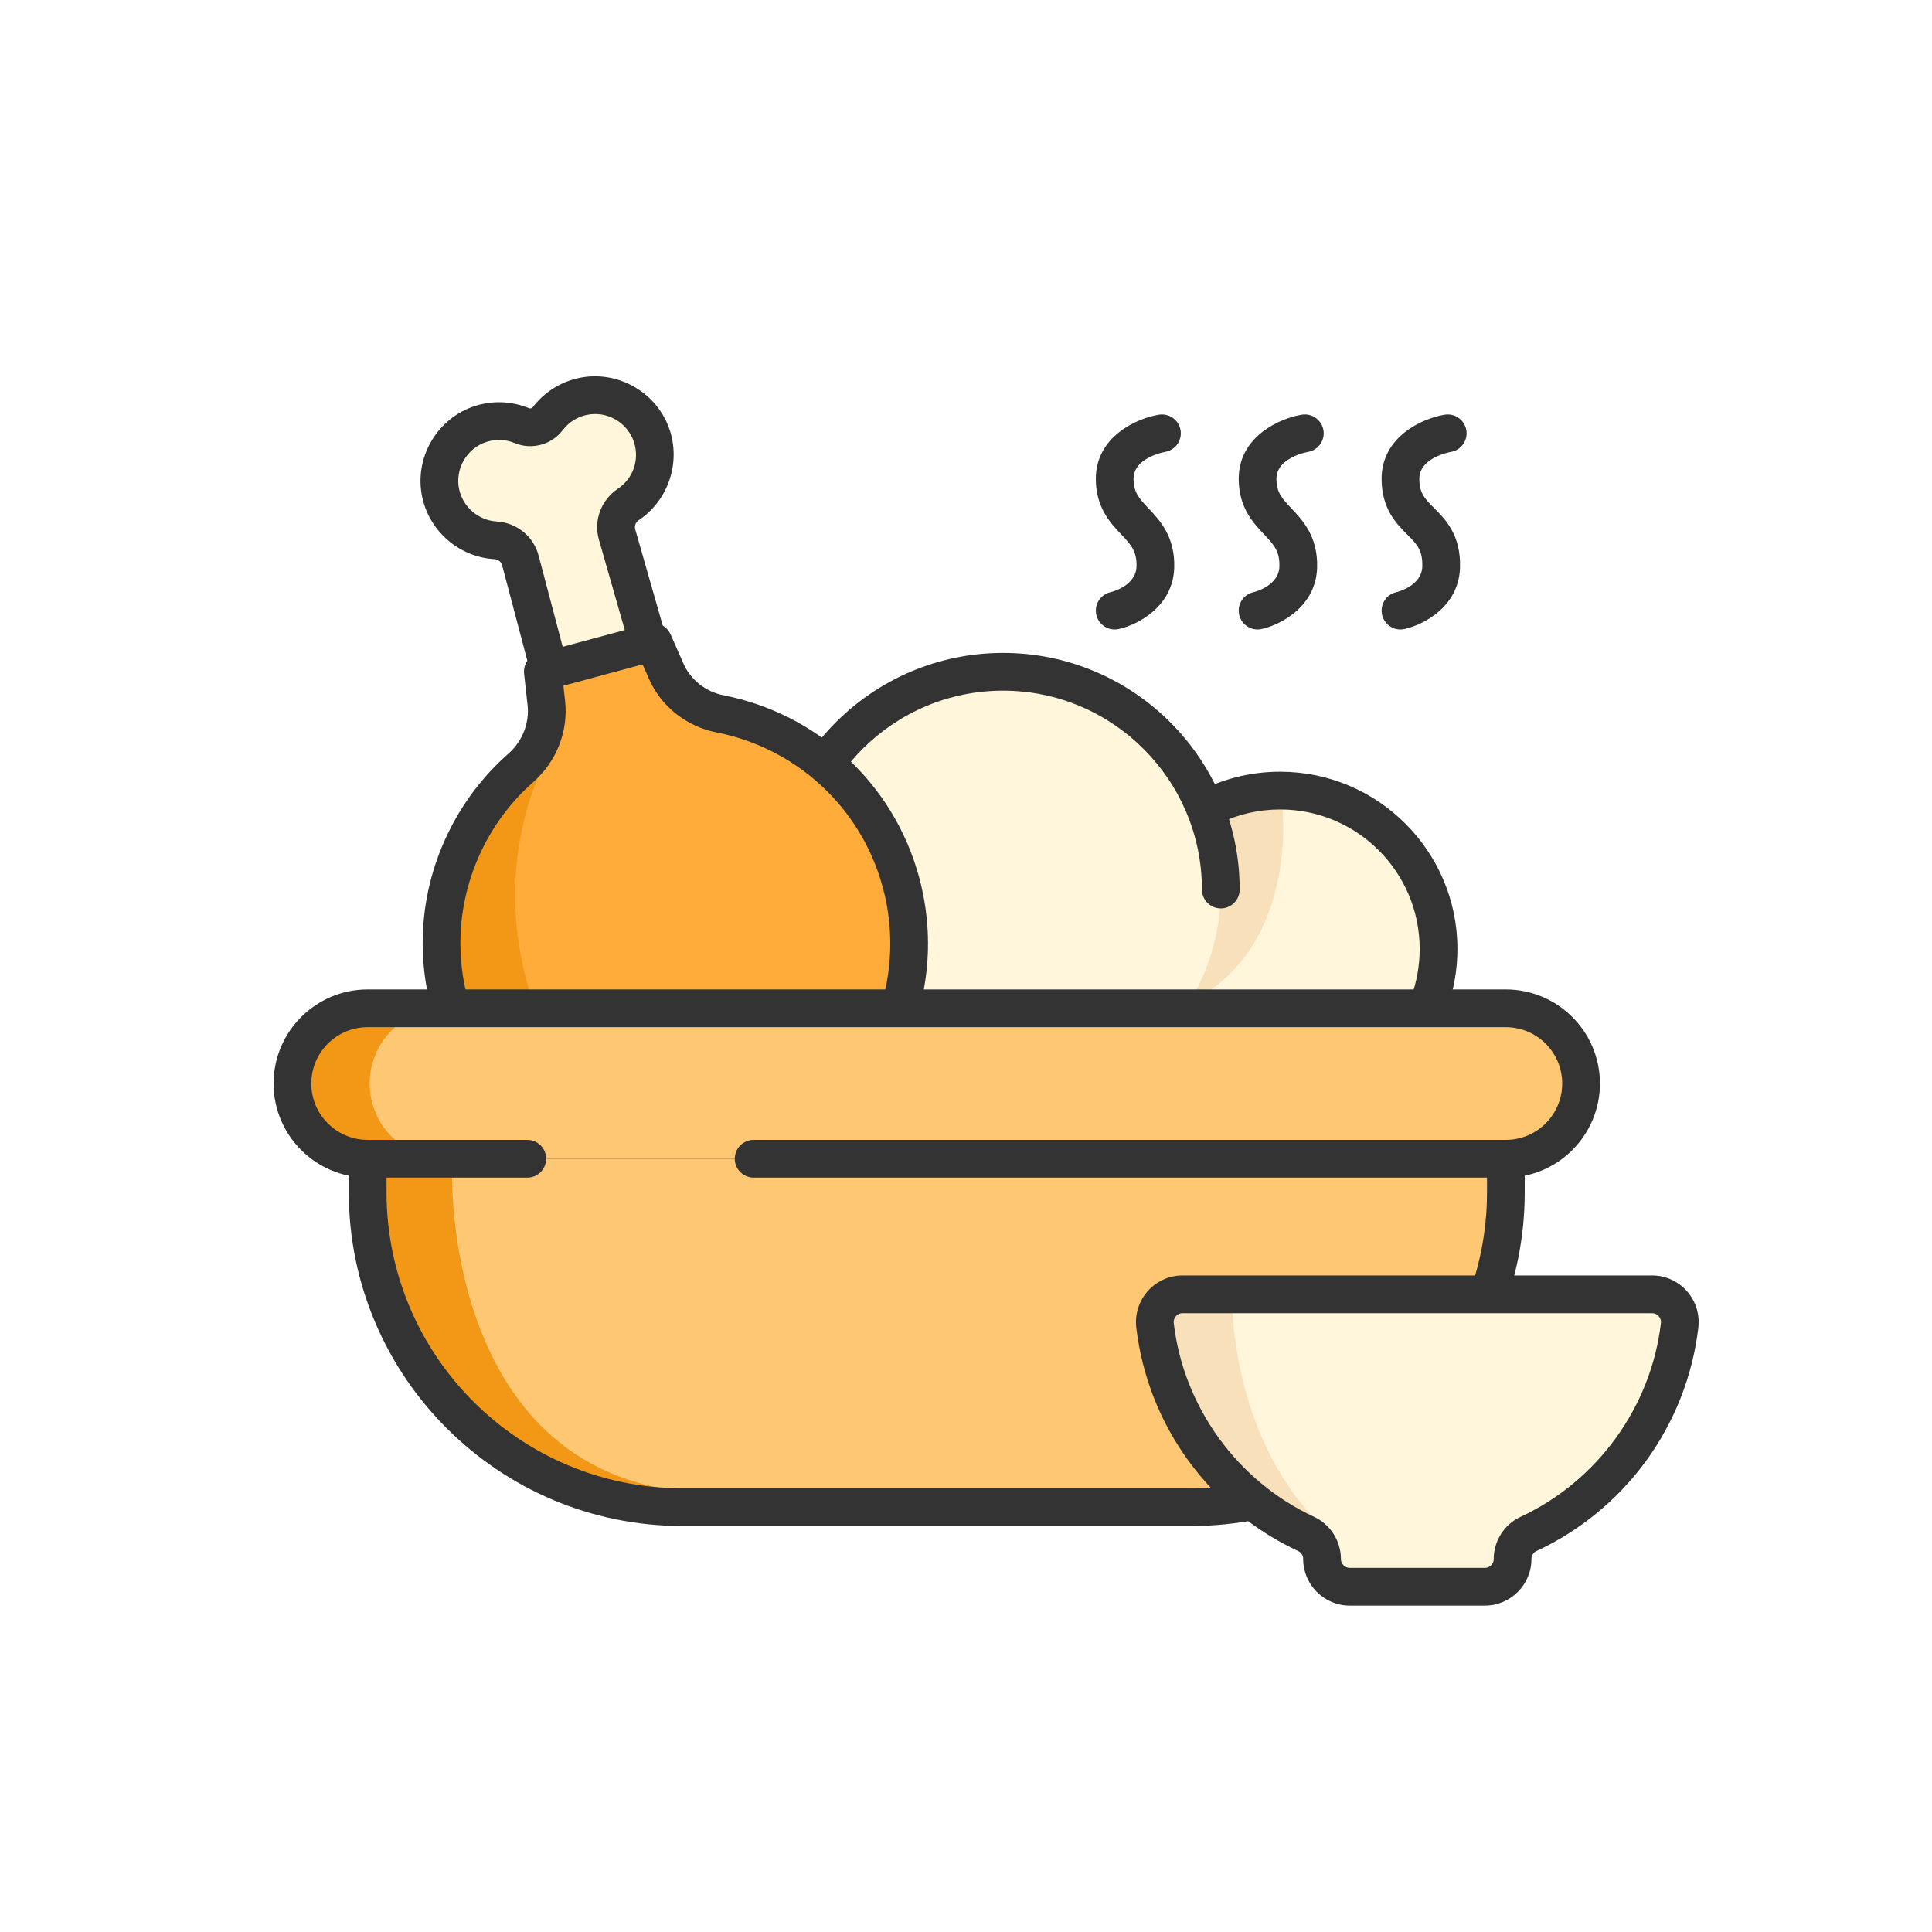
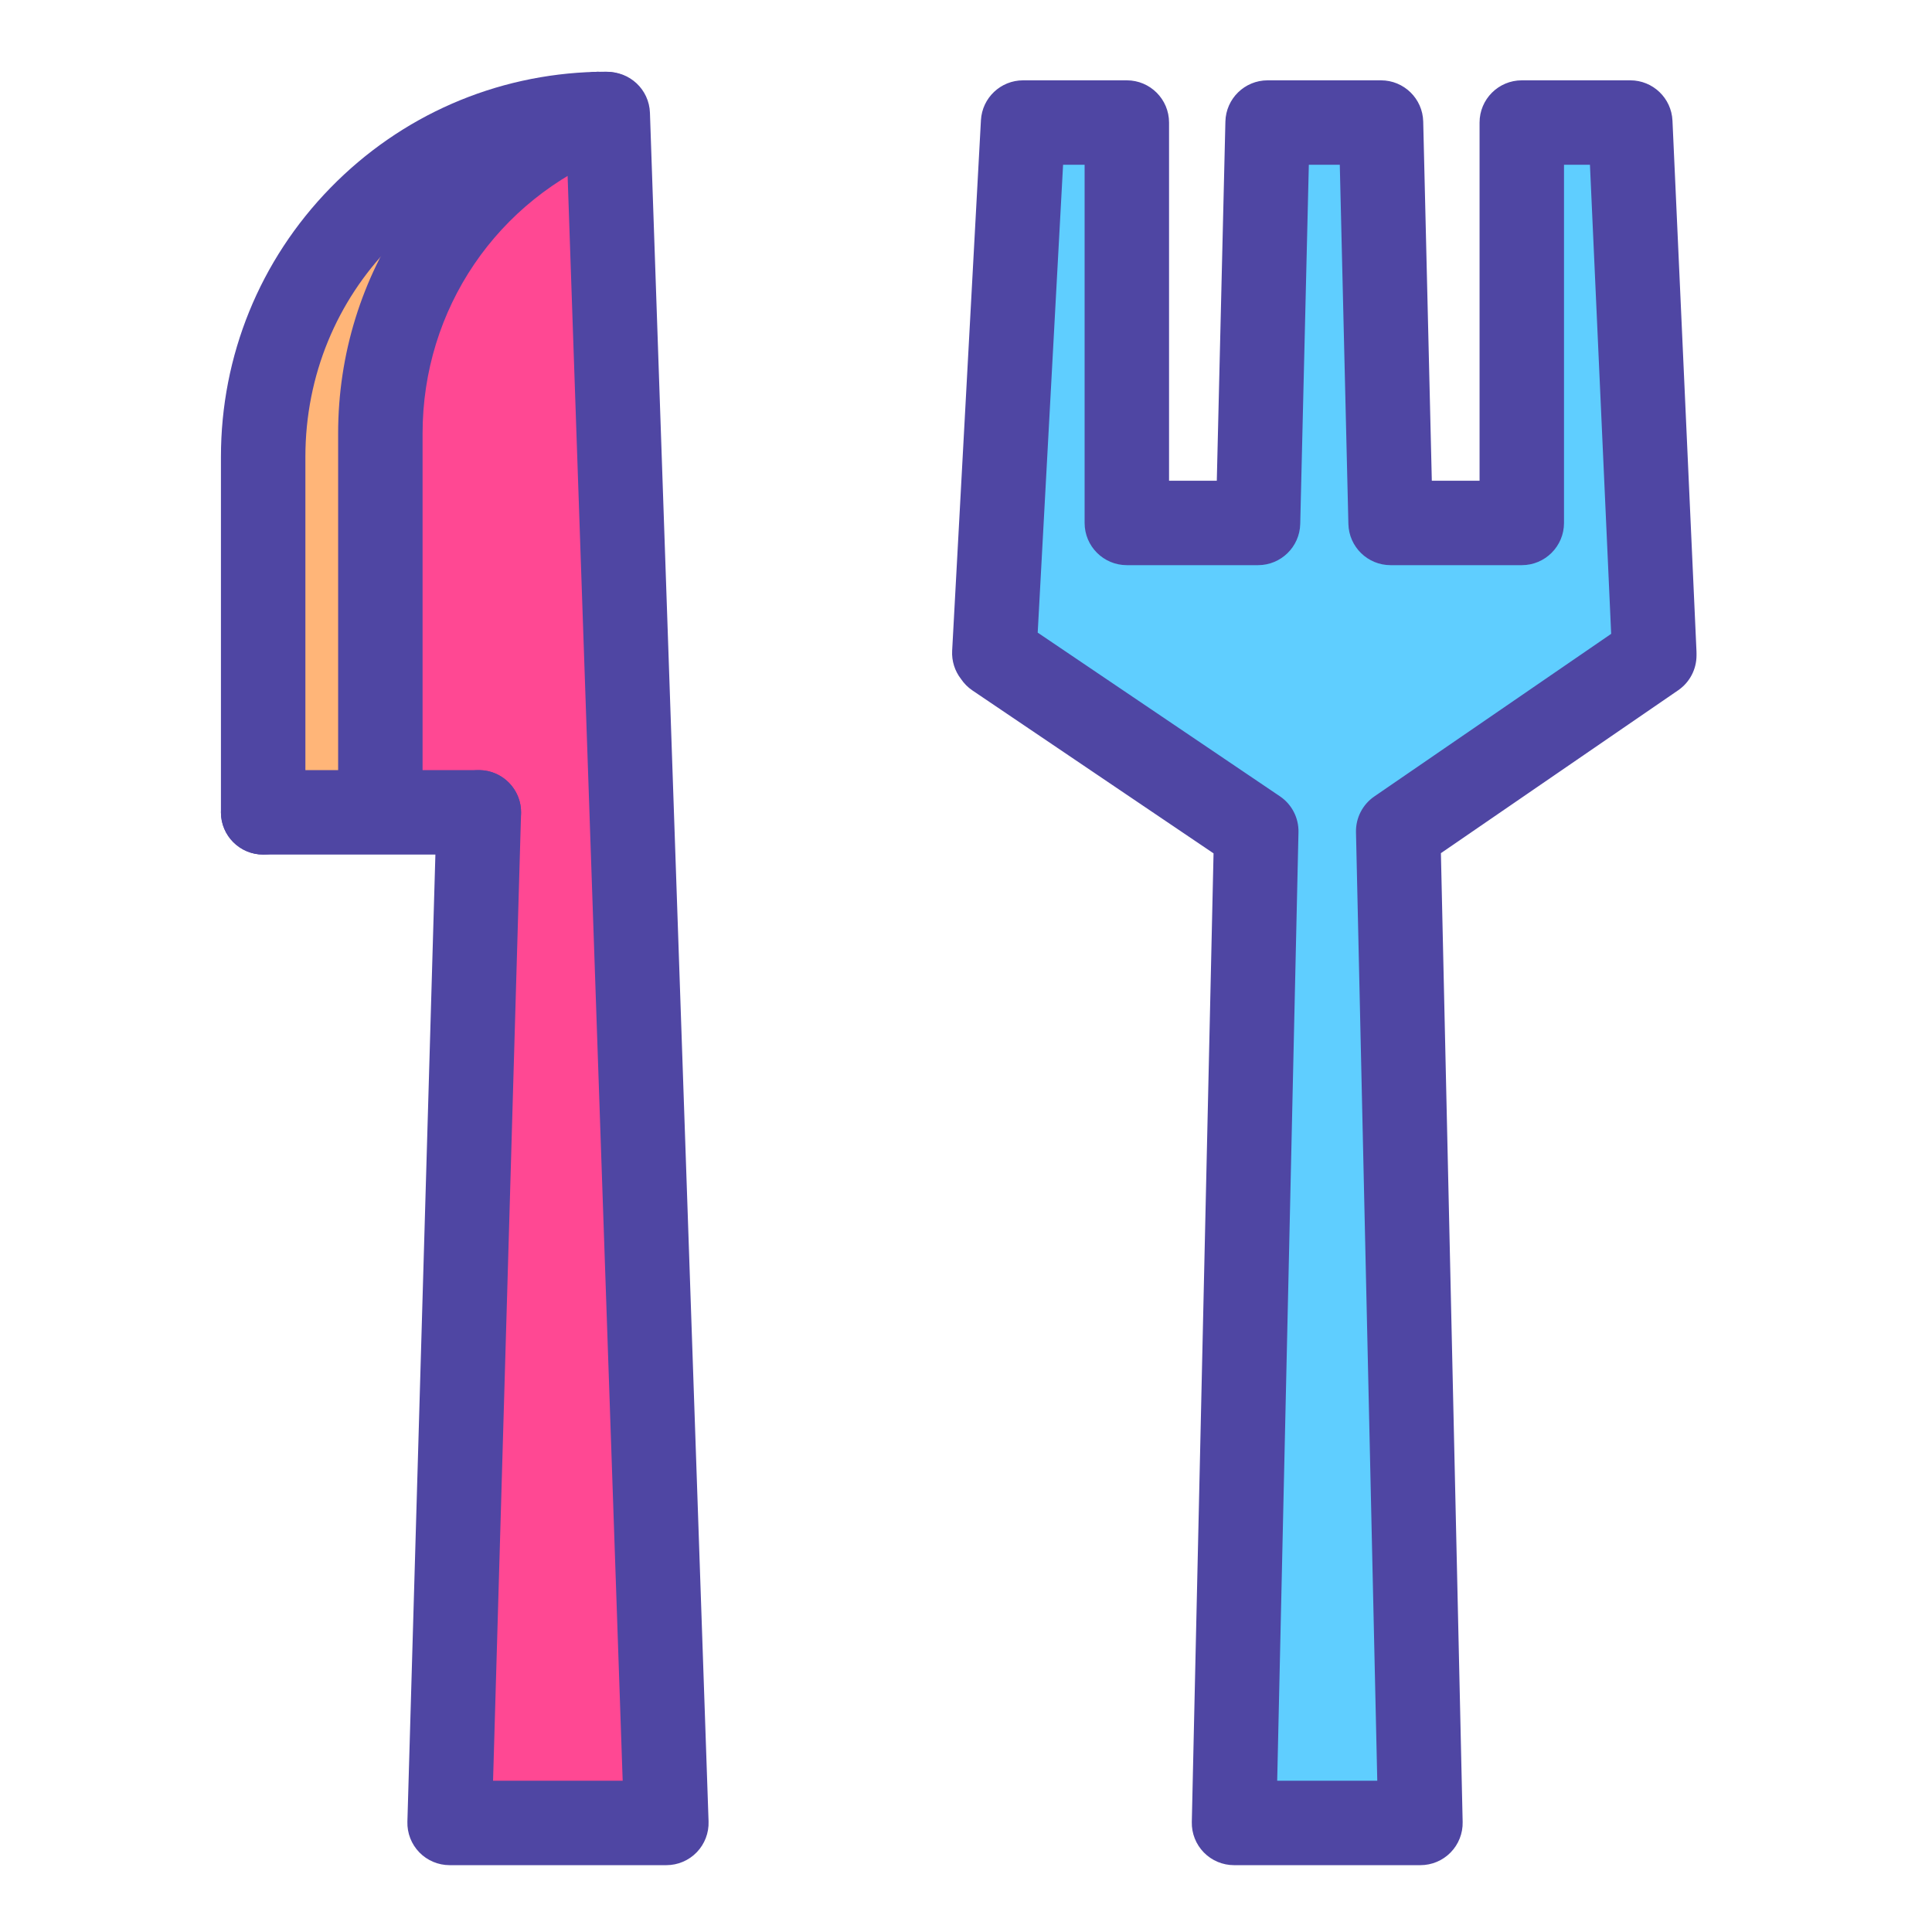
- <svg xmlns="http://www.w3.org/2000/svg" t="1732014502495" class="icon" viewBox="0 0 1024 1024" version="1.1" p-id="3950" width="200" height="200">
-   <path d="M678.53 502.94m-83.93 0a83.93 83.93 0 1 0 167.86 0 83.93 83.93 0 1 0-167.86 0Z" fill="#FFF6DB" p-id="3951" />
-   <path d="M679.68 427.74s10.09 86.35-62.8 108.78l-20.19-91.96s44.86-34.76 82.99-16.82z" fill="#F8E0BB" p-id="3952" />
-   <path d="M531.65 471.47m-115.41 0a115.41 115.41 0 1 0 230.82 0 115.41 115.41 0 1 0-230.82 0Z" fill="#FFF6DB" p-id="3953" />
-   <path d="M647.05 481.47c-5.52 0-10-4.48-10-10 0-58.12-47.29-105.41-105.41-105.41s-105.41 47.29-105.41 105.41c0 5.52-4.48 10-10 10s-10-4.48-10-10c0-69.15 56.26-125.41 125.41-125.41s125.41 56.26 125.41 125.41c0 5.52-4.48 10-10 10z" fill="#333333" p-id="3954" />
-   <path d="M757.43 541.63c-1.13 0-2.29-0.19-3.42-0.6-5.19-1.89-7.87-7.62-5.98-12.81 2.94-8.08 4.43-16.58 4.43-25.26 0-40.77-33.17-73.93-73.93-73.93-11.46 0-22.43 2.55-32.62 7.56-4.95 2.44-10.95 0.4-13.39-4.55-2.44-4.95-0.4-10.95 4.55-13.39 12.96-6.39 26.91-9.62 41.46-9.62 51.79 0 93.93 42.14 93.93 93.93 0 11.02-1.89 21.82-5.63 32.09a10.012 10.012 0 0 1-9.4 6.59z" fill="#333333" p-id="3955" />
-   <path d="M352.09 355.79l-6.88-15.57L286.68 356l1.84 16.54c1.45 13-3.69 25.77-13.5 34.42-25.38 22.38-40.84 54.56-41.97 88.88-0.39 11.85 0.93 23.95 4.13 35.99 17.48 65.66 85.38 105.2 151.11 87.97 61.73-16.18 100.21-76.07 91.23-137.59-0.71-4.83-1.7-9.68-3.01-14.51-12.71-47.14-50.97-80.55-95.85-89.35-12.64-2.48-23.36-10.78-28.57-22.56z" fill="#FFAC3B" p-id="3956" />
-   <path d="M742.28 333.63c-4.59 0-8.73-3.19-9.76-7.86-1.18-5.39 2.23-10.73 7.62-11.91 0.48-0.11 13.42-3.28 13.71-13.61 0.24-8.71-2.84-11.8-7.95-16.92-5.75-5.76-13.62-13.64-13.62-29.53 0-22.56 21.87-32.1 33.43-34 5.45-0.89 10.59 2.8 11.49 8.25 0.89 5.44-2.78 10.56-8.21 11.48-0.8 0.14-16.71 3.1-16.71 14.27 0 7.61 2.92 10.54 7.77 15.4 6.02 6.03 14.27 14.3 13.79 31.6-0.58 20.8-19.49 30.42-29.42 32.59-0.72 0.16-1.44 0.23-2.15 0.23zM666.54 333.63c-4.59 0-8.73-3.19-9.76-7.86-1.18-5.39 2.23-10.73 7.62-11.91 0.48-0.11 13.42-3.28 13.71-13.61 0.23-8.17-2.92-11.51-8.14-17.04-5.67-6-13.43-14.22-13.43-29.41 0-22.56 21.87-32.1 33.43-34 5.45-0.89 10.59 2.8 11.49 8.25 0.89 5.44-2.78 10.56-8.21 11.48-0.8 0.14-16.71 3.1-16.71 14.27 0 7.24 3 10.41 7.97 15.68 5.93 6.28 14.05 14.88 13.59 31.32-0.58 20.8-19.49 30.42-29.42 32.59-0.72 0.16-1.44 0.23-2.15 0.23zM590.81 333.63c-4.59 0-8.73-3.19-9.76-7.86-1.18-5.39 2.23-10.73 7.62-11.91 0.48-0.11 13.42-3.28 13.71-13.61 0.23-8.17-2.92-11.51-8.14-17.04-5.67-6-13.43-14.22-13.43-29.41 0-22.56 21.87-32.1 33.43-34 5.45-0.89 10.59 2.8 11.49 8.25 0.89 5.44-2.78 10.56-8.21 11.48-0.8 0.14-16.71 3.1-16.71 14.27 0 7.24 3 10.41 7.97 15.68 5.93 6.28 14.05 14.88 13.59 31.32-0.58 20.8-19.49 30.42-29.42 32.59-0.72 0.16-1.44 0.23-2.15 0.23z" fill="#333333" p-id="3957" />
-   <path d="M289.98 401.87s-31.11 52.81-9.08 124.15h-42.68s-21-81.49 51.76-124.15z" fill="#F29816" p-id="3958" />
-   <path d="M342.51 340.95L326 283.27c-1.74-6.06 0.78-12.44 6.02-15.95 11.27-7.55 16.87-21.9 12.58-35.7-4.85-15.57-21.07-24.98-36.99-21.44-7.64 1.7-13.96 5.98-18.32 11.7-3.2 4.21-8.89 5.74-13.78 3.71a31.457 31.457 0 0 0-21.71-0.9c-15.54 4.95-24.83 21.24-21.19 37.13 3.24 14.14 15.35 23.74 28.95 24.54 6.24 0.37 11.59 4.57 13.19 10.61l15.35 58.1" fill="#FFF6DB" p-id="3959" />
-   <path d="M358.04 633.86c-59.2 0-113.56-39.67-129.48-99.45-3.39-12.74-4.9-25.83-4.47-38.9 1.21-36.7 17.74-71.71 45.36-96.05 7.44-6.56 11.24-16.21 10.17-25.81l-1.84-16.54a9.99 9.99 0 0 1 7.33-10.76l58.53-15.78c4.77-1.28 9.76 1.1 11.75 5.61l6.88 15.57c3.82 8.64 11.8 14.92 21.34 16.79 24.19 4.75 46.6 16.07 64.81 32.74 18.72 17.14 32.13 39.21 38.77 63.83 1.39 5.15 2.48 10.43 3.25 15.67 9.85 67.46-32.54 131.39-98.59 148.71-11.3 2.96-22.65 4.38-33.83 4.38z m-59.43-270.43l0.89 8.01c1.79 16.08-4.5 32.16-16.83 43.03-23.5 20.72-37.56 50.5-38.59 81.71-0.37 11.11 0.91 22.24 3.8 33.09 13.54 50.85 59.79 84.59 110.14 84.6 9.51 0 19.16-1.2 28.77-3.72 56.19-14.73 92.25-69.1 83.87-126.47-0.65-4.47-1.58-8.96-2.77-13.35-5.65-20.94-17.04-39.71-32.96-54.28a114.193 114.193 0 0 0-55.16-27.86c-15.95-3.13-29.33-13.72-35.79-28.33l-3.41-7.72-41.97 11.32z" fill="#333333" p-id="3960" />
-   <path d="M291.13 365.09c-4.43 0-8.48-2.96-9.66-7.45l-15.35-58.1c-0.47-1.79-2.12-3.07-4.11-3.19-18.33-1.09-34-14.37-38.1-32.29-4.79-20.91 7.47-42.39 27.91-48.89a41.684 41.684 0 0 1 28.58 1.19c0.68 0.28 1.54 0.05 1.99-0.54 5.94-7.8 14.5-13.27 24.1-15.4 20.94-4.65 42.33 7.75 48.71 28.23 5.44 17.48-1.37 36.8-16.56 46.98-1.69 1.13-2.48 3.1-1.97 4.89l16.51 57.68c1.52 5.31-1.55 10.85-6.86 12.37-5.31 1.52-10.85-1.55-12.37-6.86l-16.51-57.68c-2.91-10.17 1.13-21.02 10.07-27.01 8.02-5.37 11.47-15.18 8.59-24.42-3.31-10.63-14.41-17.06-25.27-14.65-5.07 1.13-9.4 3.89-12.53 7.99-5.96 7.83-16.47 10.67-25.56 6.89-4.76-1.98-9.9-2.19-14.85-0.61-10.6 3.38-16.96 14.52-14.48 25.37 2.13 9.32 10.27 16.23 19.79 16.79 10.63 0.63 19.58 7.88 22.26 18.04l15.35 58.1c1.41 5.34-1.77 10.81-7.11 12.22-0.86 0.23-1.71 0.33-2.56 0.33z" fill="#333333" p-id="3961" />
-   <path d="M155 534.42m38 0l607 0q38 0 38 38l0 3.74q0 38-38 38l-607 0q-38 0-38-38l0-3.74q0-38 38-38Z" fill="#FEC773" p-id="3962" />
-   <path d="M195.92 574.29c0-22.02 17.85-39.87 39.87-39.87h-33.57c-22.02 0-39.87 17.85-39.87 39.87 0 22.02 17.85 39.87 39.87 39.87h33.57c-22.02 0-39.87-17.85-39.87-39.87z" fill="#F29816" p-id="3963" />
-   <path d="M194.87 614.16h603.26v25.66c0 87.75-71.24 158.99-158.99 158.99H353.86c-87.75 0-158.99-71.24-158.99-158.99v-25.66z" fill="#FEC773" p-id="3964" />
-   <path d="M239.65 623.84s-3.87 167.62 140.91 167.62c0 0-179.41 23.57-185.7-167.62h44.79z" fill="#F29816" p-id="3965" />
-   <path d="M631.32 808.81H361.68c-97.49 0-176.81-79.32-176.81-176.81v-15.75c0-5.52 4.48-10 10-10s10 4.48 10 10V632c0 86.46 70.34 156.81 156.81 156.81h269.65c86.46 0 156.81-70.34 156.81-156.81v-15.75c0-5.52 4.48-10 10-10s10 4.48 10 10V632c0 97.49-79.32 176.81-176.81 176.81z" fill="#333333" p-id="3966" />
-   <path d="M798.13 624.16H399.45c-5.52 0-10-4.48-10-10s4.48-10 10-10h398.68c16.47 0 29.87-13.4 29.87-29.87s-13.4-29.87-29.87-29.87H194.87c-16.47 0-29.87 13.4-29.87 29.87s13.4 29.87 29.87 29.87h84.61c5.52 0 10 4.48 10 10s-4.48 10-10 10h-84.61c-27.5 0-49.87-22.37-49.87-49.87s22.37-49.87 49.87-49.87h603.26c27.5 0 49.87 22.37 49.87 49.87s-22.37 49.87-49.87 49.87z" fill="#333333" p-id="3967" />
-   <path d="M875.64 686.02H626.77c-8.82 0-15.61 7.72-14.59 16.48 5.77 49.16 37 90.52 80.15 110.55 5.14 2.39 8.37 7.6 8.37 13.26 0 8.11 6.58 14.69 14.69 14.69h71.62c8.11 0 14.69-6.58 14.69-14.69 0-5.67 3.23-10.88 8.37-13.26 43.15-20.03 74.38-61.39 80.15-110.55 1.03-8.76-5.76-16.48-14.59-16.48z" fill="#FFF6DB" p-id="3968" />
-   <path d="M653.16 692.52s0.29 72.25 49.07 117.86c0 0-80.08-17.06-86.15-119.72l37.09 1.86z" fill="#F8E0BB" p-id="3969" />
-   <path d="M787.02 851H715.4c-13.61 0-24.69-11.08-24.69-24.69 0-1.82-1.01-3.46-2.58-4.19-22.92-10.64-42.96-27.07-57.95-47.51-15.27-20.82-24.92-45.35-27.92-70.94-0.82-7.04 1.4-14.1 6.09-19.38a24.653 24.653 0 0 1 18.42-8.27h248.87c7.03 0 13.75 3.01 18.42 8.27 4.7 5.28 6.92 12.34 6.09 19.38-3 25.59-12.66 50.12-27.92 70.94-14.99 20.44-35.03 36.87-57.95 47.51-1.57 0.73-2.58 2.37-2.58 4.19 0 13.61-11.08 24.69-24.69 24.69zM626.77 696.02c-1.82 0-2.96 0.98-3.48 1.56-0.53 0.6-1.39 1.88-1.17 3.76 5.21 44.42 33.73 83.75 74.43 102.64 8.6 3.99 14.16 12.76 14.16 22.33 0 2.59 2.1 4.69 4.69 4.69h71.62c2.59 0 4.69-2.1 4.69-4.69 0-9.57 5.56-18.34 14.16-22.33 40.7-18.89 69.22-58.22 74.43-102.64 0.22-1.87-0.64-3.16-1.17-3.76-0.52-0.58-1.66-1.56-3.48-1.56H626.78z" fill="#333333" p-id="3970" />
+ <svg xmlns="http://www.w3.org/2000/svg" t="1770548065443" class="icon" viewBox="0 0 1024 1024" version="1.1" p-id="5374" width="200" height="200">
+   <path d="M876.815 346.125v1.279l-135.741 93.19 11.797 525.603h-98.816l11.797-525.603-137.914-93.19v-1.279h-0.927l15.249-281.168h54.987v212.21h69.533l5.083-212.21h60.102l5.083 212.21h69.533v-212.21h57.512z" fill="#5FCEFF" p-id="5375" />
+   <path d="M322.12 60.514l31.074 905.683H238.297l15.505-535.641H201.597V229.694c0-76.949 47.826-142.71 115.344-169.244h0.032l5.147 0.064z" fill="#FF4893" p-id="5376" />
+   <path d="M316.493 60.45h0.448c-67.519 26.534-115.344 92.295-115.344 169.244V430.556H139.481v-188.425c0-98.816 78.836-179.186 177.013-181.68z" fill="#FFB578" p-id="5377" />
+   <path d="M752.871 988.575h-98.816a22.375 22.375 0 0 1-22.372-22.88l11.522-513.394-127.799-86.355a22.378 22.378 0 0 1-6.039-6.052 22.391 22.391 0 0 1-4.706-14.981l15.252-281.168a22.378 22.378 0 0 1 22.343-21.167h54.987a22.378 22.378 0 0 1 22.378 22.378v189.832h25.307l4.559-190.366a22.378 22.378 0 0 1 22.372-21.844h60.102a22.378 22.378 0 0 1 22.372 21.844l4.559 190.366h25.307v-189.832a22.378 22.378 0 0 1 22.378-22.378h57.512a22.378 22.378 0 0 1 22.356 21.368l12.72 281.168c0.016 0.336 0.022 0.675 0.022 1.01v1.279a22.385 22.385 0 0 1-9.712 18.449l-125.763 86.339 11.525 513.503a22.378 22.378 0 0 1-22.366 22.88z m-75.93-44.757h53.043l-11.282-502.723a22.378 22.378 0 0 1 9.706-18.951l125.546-86.192-11.25-248.617h-13.747v189.832a22.378 22.378 0 0 1-22.378 22.378h-69.533a22.378 22.378 0 0 1-22.372-21.844l-4.559-190.366h-16.407l-4.559 190.366a22.378 22.378 0 0 1-22.372 21.844h-69.533a22.378 22.378 0 0 1-22.378-22.378v-189.832h-11.41l-13.453 247.971 128.375 86.745a22.372 22.372 0 0 1 9.843 19.044l-11.282 502.723zM353.194 988.575H238.297a22.385 22.385 0 0 1-22.369-23.024l15.505-535.644a22.372 22.372 0 0 1 23.018-21.72 22.378 22.378 0 0 1 21.72 23.018L261.331 943.822h68.701L299.751 61.285a22.378 22.378 0 0 1 44.731-1.535l31.074 905.683a22.378 22.378 0 0 1-22.362 23.142z" fill="#4F46A3" p-id="5378" />
+   <path d="M253.802 452.934H139.481a22.378 22.378 0 1 1 0-44.757h114.321a22.378 22.378 0 1 1 0 44.757zM316.963 82.829a22.378 22.378 0 0 1-0.512-44.75c1.579-0.038 3.162-0.07 4.741-0.07a22.378 22.378 0 1 1 0 44.757c-1.234 0-2.465 0.029-3.699 0.058-0.176 0.006-0.355 0.006-0.531 0.006z" fill="#4F46A3" p-id="5379" />
+   <path d="M139.481 452.934a22.378 22.378 0 0 1-22.378-22.378v-188.425c0-53.609 20.617-104.248 58.056-142.595 37.369-38.277 87.362-60.102 140.766-61.457l0.569-0.006h0.448a22.378 22.378 0 1 1 0 44.757h-0.153c-86.901 2.35-154.928 72.272-154.928 159.302v188.425a22.378 22.378 0 0 1-22.378 22.378z" fill="#4F46A3" p-id="5380" />
+   <path d="M201.597 450.121a22.378 22.378 0 0 1-22.378-22.378v-198.048c0-84.539 50.847-159.148 129.539-190.072a22.353 22.353 0 0 1 8.28-1.582 22.378 22.378 0 0 1 7.541 43.456C263.444 105.773 223.975 163.88 223.975 229.694v198.048a22.378 22.378 0 0 1-22.378 22.378z" fill="#4F46A3" p-id="5381" />
</svg>
